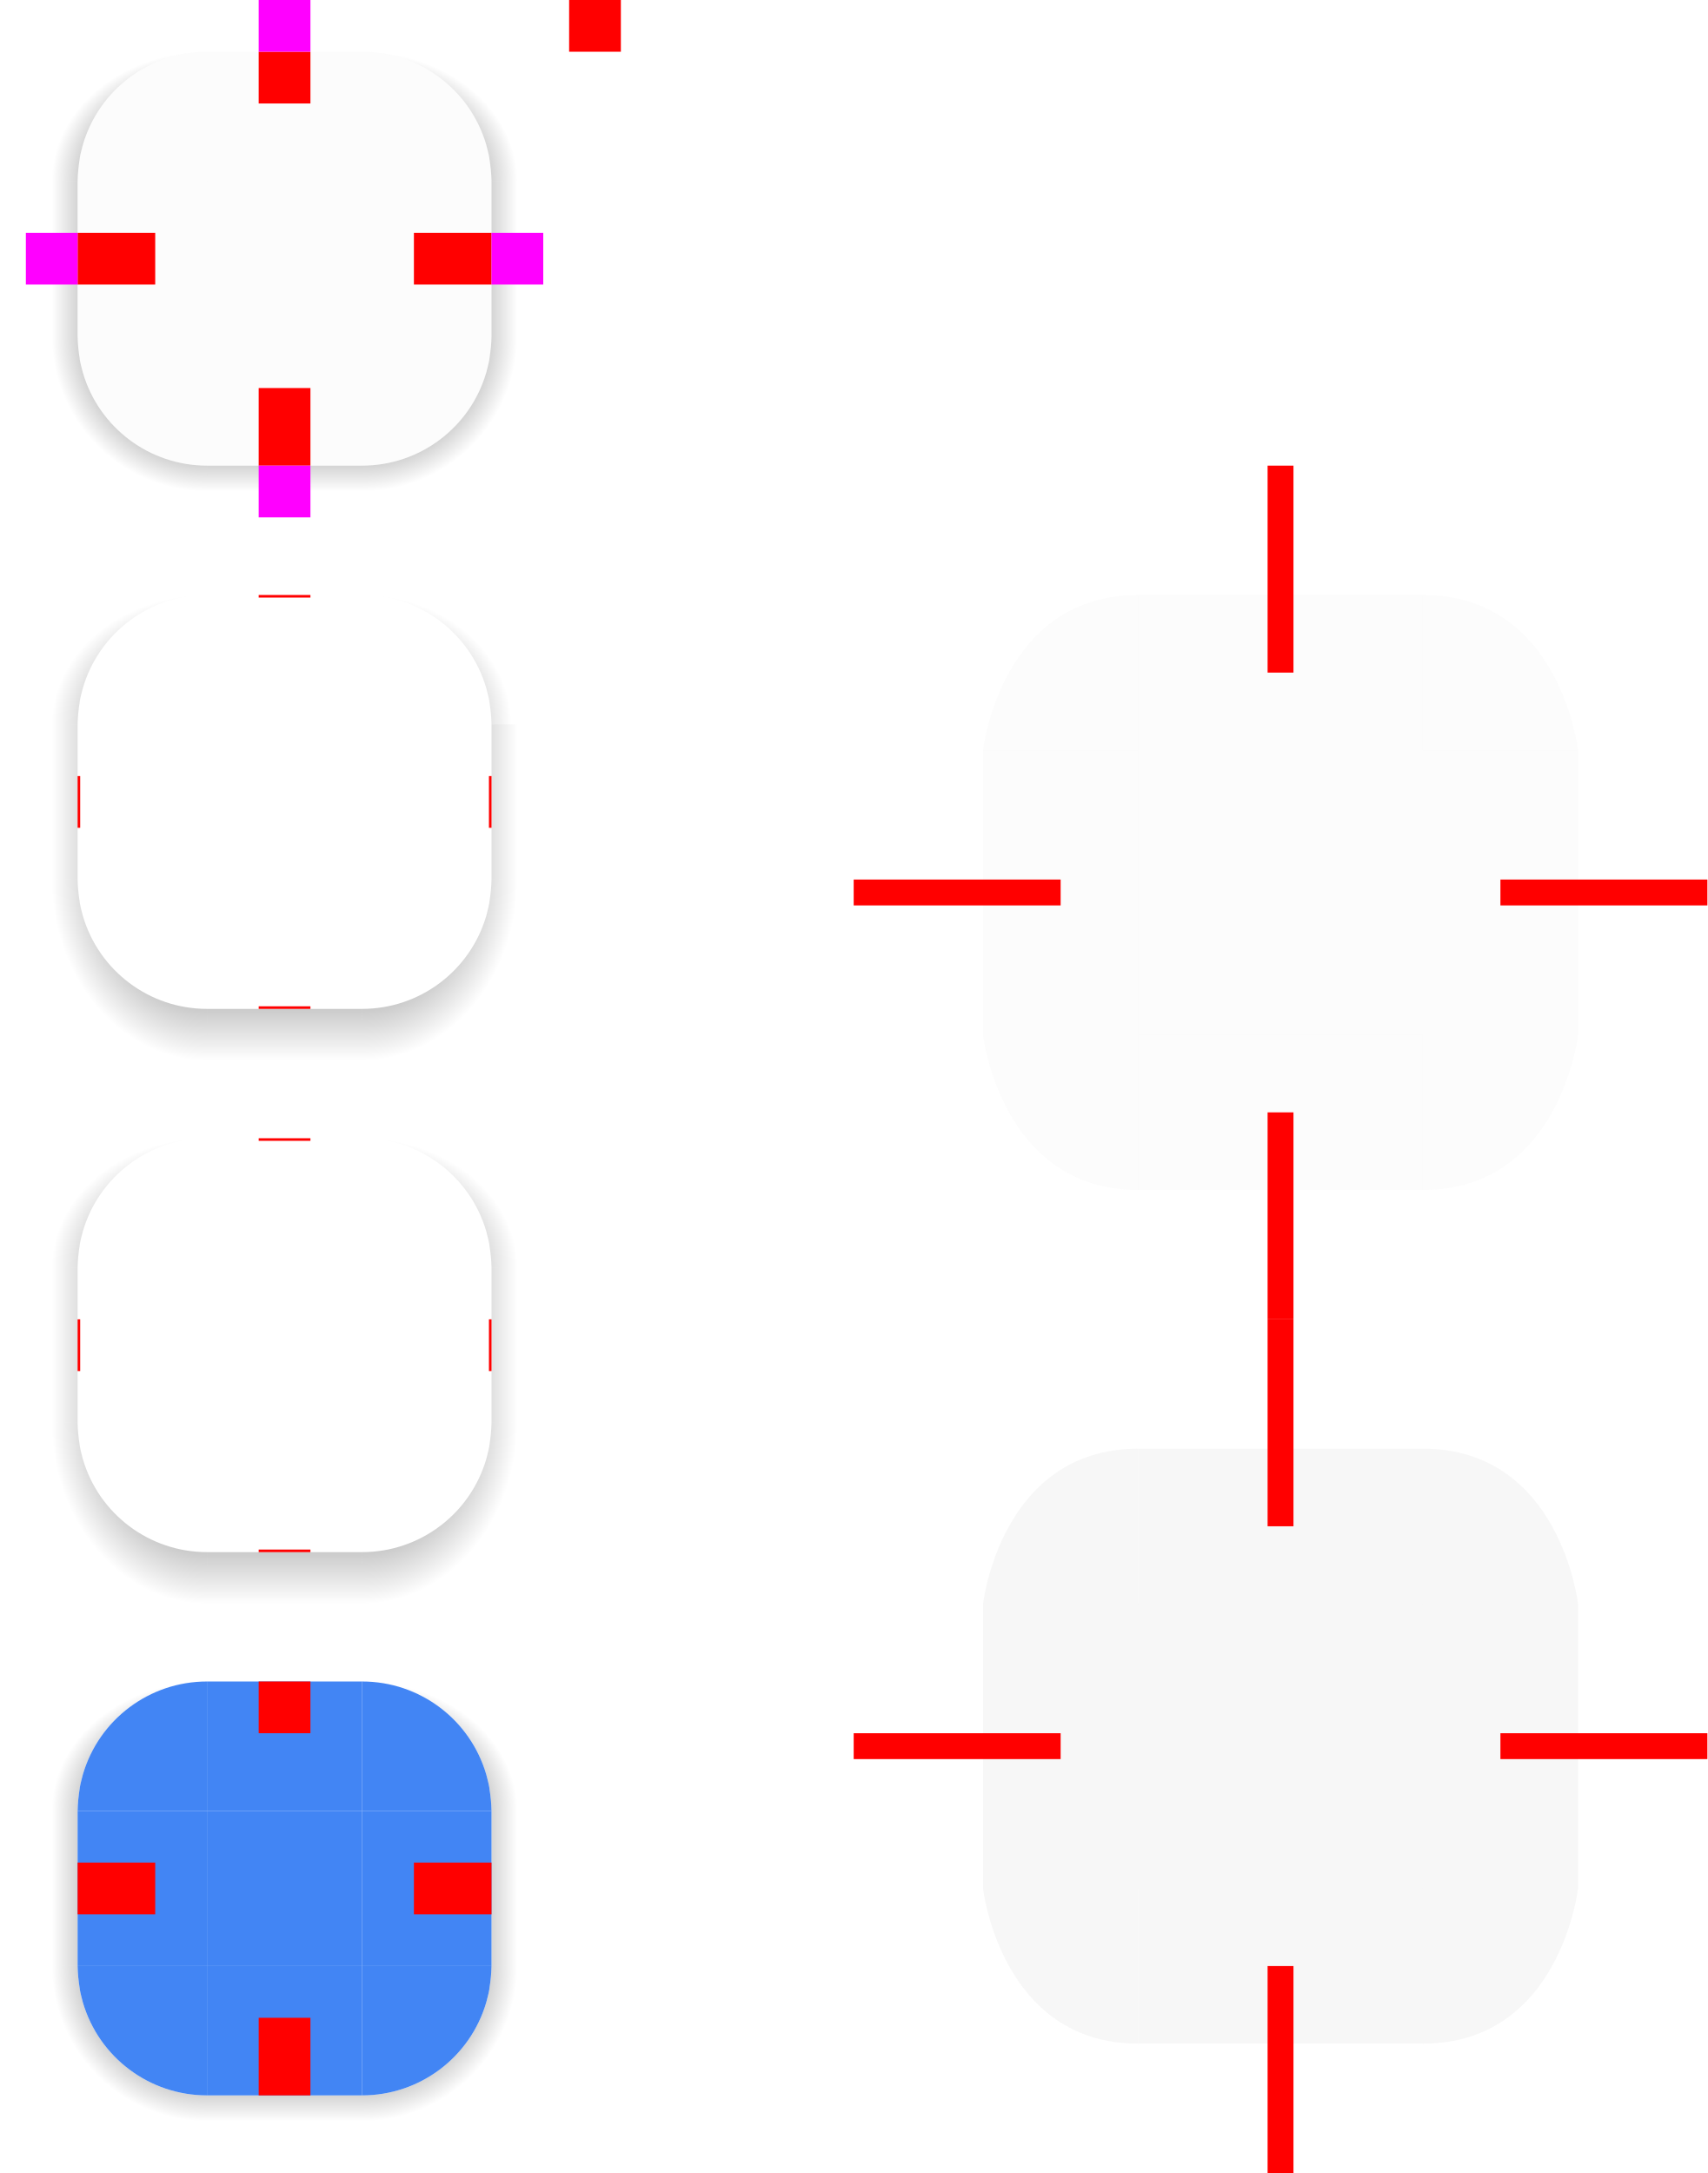
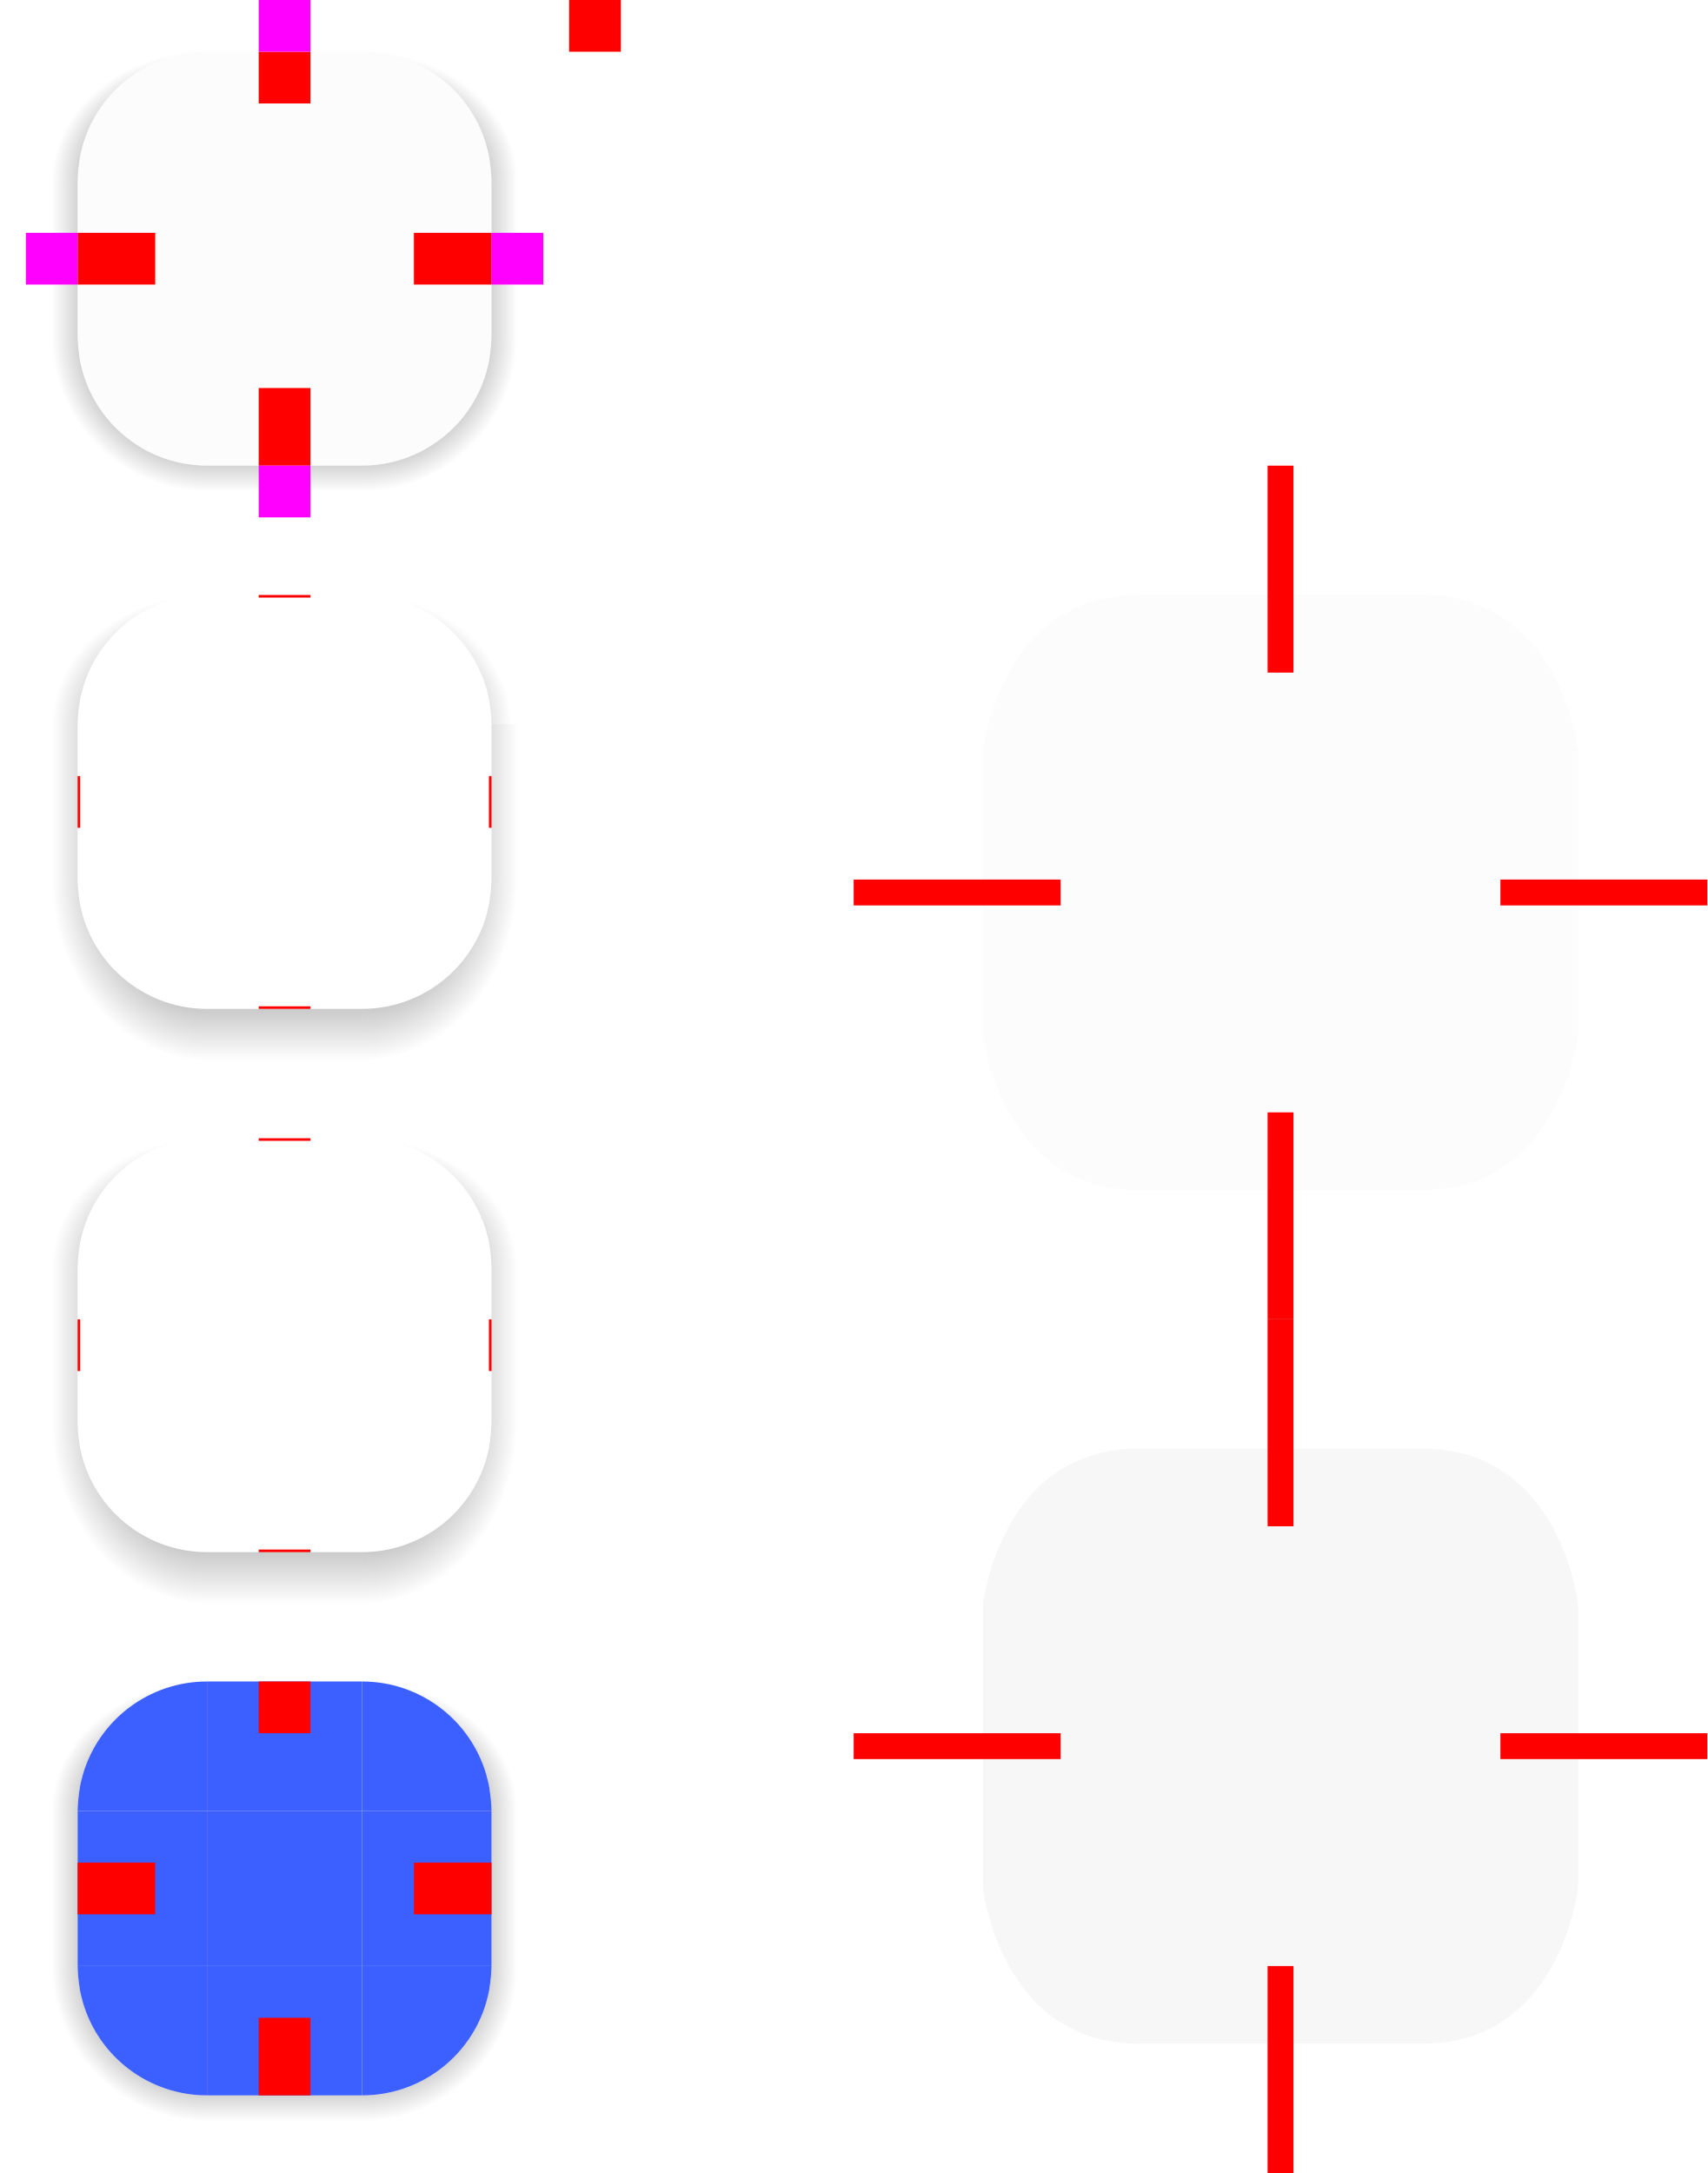
<svg xmlns="http://www.w3.org/2000/svg" xmlns:xlink="http://www.w3.org/1999/xlink" width="66" height="84" version="1">
  <defs id="nova">
    <style id="current-color-scheme" type="text/css">
-    .ColorScheme-Background {color:#181818; } .ColorScheme-ButtonBackground { color:#343434; } .ColorScheme-Highlight { color:#4285f4; } .ColorScheme-Text { color:#dfdfdf; } .ColorScheme-ViewBackground { color:#242424; } .ColorScheme-NegativeText { color:#f44336; } .ColorScheme-PositiveText { color:#4caf50; } .ColorScheme-NeutralText { color:#ff9800; }
+    .ColorScheme-Background {color:#181818; } .ColorScheme-ButtonBackground { color:#343434; } .ColorScheme-Highlight { color:#3c5fff; } .ColorScheme-Text { color:#dfdfdf; } .ColorScheme-ViewBackground { color:#242424; } .ColorScheme-NegativeText { color:#f44336; } .ColorScheme-PositiveText { color:#4caf50; } .ColorScheme-NeutralText { color:#ff9800; }
  </style>
    <linearGradient id="linearGradient6517">
      <stop style="stop-color:#000000;stop-opacity:0.726" offset="0" />
      <stop style="stop-color:#000000;stop-opacity:0" offset="1" />
    </linearGradient>
    <linearGradient id="linearGradient1013">
      <stop style="stop-color:#000000;stop-opacity:1" offset="0" />
      <stop style="stop-color:#000000;stop-opacity:0" offset="1" />
    </linearGradient>
    <linearGradient id="linearGradient6476">
      <stop style="stop-color:#ffffff;stop-opacity:1" offset="0" />
    </linearGradient>
    <linearGradient id="linearGradient6476-4">
      <stop id="stop6478-8" style="stop-color:#ffffff;stop-opacity:1" offset="0" />
    </linearGradient>
    <radialGradient id="radialGradient1015" cx="11.148" cy="15.19" r="3.5" fx="11.148" fy="15.19" gradientTransform="matrix(9.020929e-5,1.714195,-1.714021,9.0272706e-5,40.0359,-4.110905)" gradientUnits="userSpaceOnUse" xlink:href="#linearGradient1013" />
    <radialGradient id="radialGradient1017" cx="10.698" cy="3.941" r="3.5" fx="10.698" fy="3.941" gradientTransform="matrix(1.714308,2.7106075e-5,-2.2566077e-5,1.428485,-4.33966,3.369748)" gradientUnits="userSpaceOnUse" xlink:href="#linearGradient1013" />
    <radialGradient id="radialGradient1019" cx="6" cy="6" r="3.5" fx="6" fy="6" gradientTransform="matrix(-1.0226439e-7,-1.428572,1.714286,-1.1428572e-7,-2.285714,17.57143)" gradientUnits="userSpaceOnUse" xlink:href="#linearGradient1013" />
    <radialGradient id="radialGradient1021" cx="3.518" cy="20.609" r="3.5" fx="3.518" fy="20.609" gradientTransform="matrix(-1.714544,-2.5890316e-4,2.5881372e-4,-1.714195,14.02734,50.32907)" gradientUnits="userSpaceOnUse" xlink:href="#linearGradient1013" />
    <linearGradient id="linearGradient1029" x1="9" x2="9" y1="12" y2="18" gradientTransform="translate(2,3)" gradientUnits="userSpaceOnUse" xlink:href="#linearGradient1013" />
    <linearGradient id="linearGradient1031" x1="6" x2="0" y1="9" y2="9" gradientTransform="translate(2,3)" gradientUnits="userSpaceOnUse" xlink:href="#linearGradient1013" />
    <linearGradient id="linearGradient1033" x1="9" x2="9" y1="6" y2="1" gradientTransform="translate(2,3)" gradientUnits="userSpaceOnUse" xlink:href="#linearGradient1013" />
    <linearGradient id="linearGradient1035" x1="12" x2="18" y1="9" y2="9" gradientTransform="translate(2,3)" gradientUnits="userSpaceOnUse" xlink:href="#linearGradient1013" />
    <linearGradient id="linearGradient1079" x1="9" x2="9" y1="34" y2="41" gradientUnits="userSpaceOnUse" xlink:href="#linearGradient6517" />
    <linearGradient id="linearGradient1081" x1="12" x2="18" y1="29" y2="29" gradientUnits="userSpaceOnUse" xlink:href="#linearGradient6517" />
    <linearGradient id="linearGradient1083" x1="6" x2="0" y1="29" y2="29" gradientUnits="userSpaceOnUse" xlink:href="#linearGradient6517" />
    <linearGradient id="linearGradient1085" x1="9" x2="9" y1="28" y2="23" gradientUnits="userSpaceOnUse" xlink:href="#linearGradient6517" />
    <linearGradient id="linearGradient1079-6" x1="9" x2="9" y1="34" y2="41" gradientUnits="userSpaceOnUse" xlink:href="#linearGradient6517" />
    <linearGradient id="linearGradient1081-2" x1="12" x2="18" y1="29" y2="29" gradientUnits="userSpaceOnUse" xlink:href="#linearGradient6517" />
    <linearGradient id="linearGradient1083-9" x1="6" x2="0" y1="29" y2="29" gradientUnits="userSpaceOnUse" xlink:href="#linearGradient6517" />
    <linearGradient id="linearGradient1085-1" x1="9" x2="9" y1="28" y2="23" gradientUnits="userSpaceOnUse" xlink:href="#linearGradient6517" />
    <radialGradient id="radialGradient1135" cx="6" cy="6" r="3.5" fx="6" fy="6" gradientTransform="matrix(2.0292271e-7,-1.428572,1.714286,2.2857142e-7,-2.285715,17.57143)" gradientUnits="userSpaceOnUse" xlink:href="#linearGradient6517" />
    <radialGradient id="radialGradient1231" cx="10.698" cy="3.941" r="3.5" fx="10.698" fy="3.941" gradientTransform="matrix(1.647944,0,-1.163046e-8,1.428485,-3.629787,3.370037)" gradientUnits="userSpaceOnUse" xlink:href="#linearGradient6517" />
    <radialGradient id="radialGradient1245" cx="11.148" cy="15.19" r="3.5" fx="11.148" fy="15.19" gradientTransform="matrix(0,1.999909,-1.714021,6.8903736e-8,40.0369,-7.294674)" gradientUnits="userSpaceOnUse" xlink:href="#linearGradient6517" />
    <radialGradient id="radialGradient1247" cx="3.518" cy="20.609" r="3.5" fx="3.518" fy="20.609" gradientTransform="matrix(-1.714544,-2.1836285e-8,0,-1.999909,14.03267,56.21645)" gradientUnits="userSpaceOnUse" xlink:href="#linearGradient6517" />
    <radialGradient id="radialGradient1273" cx="11.148" cy="15.19" r="3.5" fx="11.148" fy="15.19" gradientTransform="matrix(1.0520535e-4,1.99991,-1.714021,9.0220744e-5,40.03573,-7.296047)" gradientUnits="userSpaceOnUse" xlink:href="#linearGradient6517" />
    <radialGradient id="radialGradient1275" cx="3.518" cy="20.609" r="3.5" fx="3.518" fy="20.609" gradientTransform="matrix(-1.714544,-2.219698e-4,2.5889832e-4,-1.99991,14.02734,56.21723)" gradientUnits="userSpaceOnUse" xlink:href="#linearGradient6517" />
    <radialGradient id="radialGradient1277" cx="10.698" cy="3.941" r="3.5" fx="10.698" fy="3.941" gradientTransform="matrix(1.714308,8.6118147e-5,-7.1762921e-5,1.428485,-4.339466,3.369116)" gradientUnits="userSpaceOnUse" xlink:href="#linearGradient6517" />
    <radialGradient id="radialGradient1279" cx="6" cy="6" r="3.5" fx="6" fy="6" gradientTransform="matrix(0,-1.428572,1.714286,0,-2.285714,17.57143)" gradientUnits="userSpaceOnUse" xlink:href="#linearGradient6517" />
    <linearGradient id="linearGradient8574" x1="11" x2="11" y1="73" y2="68" gradientTransform="translate(72,-17)" gradientUnits="userSpaceOnUse" xlink:href="#linearGradient1013" />
    <linearGradient id="linearGradient8578" x1="14" x2="20" y1="76" y2="76" gradientTransform="translate(72,-17)" gradientUnits="userSpaceOnUse" xlink:href="#linearGradient1013" />
    <linearGradient id="linearGradient8582" x1="11" x2="11" y1="79" y2="85" gradientTransform="translate(72,-17)" gradientUnits="userSpaceOnUse" xlink:href="#linearGradient1013" />
    <linearGradient id="linearGradient8586" x1="8" x2="2" y1="76" y2="76" gradientTransform="translate(72,-17)" gradientUnits="userSpaceOnUse" xlink:href="#linearGradient1013" />
    <radialGradient id="radialGradient8816" cx="-.808" cy="67.009" r="4" fx="-.808" fy="67.009" gradientTransform="matrix(-9.0483476e-8,-1.25,1.5,-1.2596127e-7,-20.51416,54.99048)" gradientUnits="userSpaceOnUse" xlink:href="#linearGradient1013" />
    <radialGradient id="radialGradient8818" cx="14" cy="73.5" r="4" fx="14" fy="73.5" gradientTransform="matrix(1.5,5.9776895e-7,0,1.25,65,-35.87503)" gradientUnits="userSpaceOnUse" xlink:href="#linearGradient1013" />
    <radialGradient id="radialGradient8820" cx="14" cy="79" r="4" fx="14" fy="79" gradientTransform="matrix(3.5747392e-6,1.499999,-1.5,7.7690296e-7,204.5,40.99995)" gradientUnits="userSpaceOnUse" xlink:href="#linearGradient1013" />
    <radialGradient id="radialGradient8822" cx="8" cy="79" r="4" fx="8" fy="79" gradientTransform="matrix(-1.5,-8.8602081e-7,1.3418041e-6,-1.499998,91.99989,180.4999)" gradientUnits="userSpaceOnUse" xlink:href="#linearGradient1013" />
  </defs>
  <g id="normal-top" transform="translate(2,1.000003)">
    <path style="fill:url(#linearGradient1033)" transform="translate(-2,-3)" d="M 8,3 V 4 h 6 V 3 Z" />
    <path style="opacity:0.1;fill:currentColor" class="ColorScheme-Text" d="m 6,1 h 6 V 6 H 6 Z" />
  </g>
  <g id="normal-left" transform="translate(2,1.000003)">
    <path style="fill:url(#linearGradient1031)" transform="translate(-2,-3)" d="m 1,9 v 6 H 3 V 9 Z" />
    <path style="opacity:0.1;fill:currentColor" class="ColorScheme-Text" d="M 1,6 H 6 V 12 H 1 Z" />
  </g>
  <rect id="normal-center" style="opacity:0.1;fill:currentColor" class="ColorScheme-Text" width="6" height="6" x="8" y="7" />
  <g id="normal-right" transform="translate(2,1.000003)">
    <path style="fill:url(#linearGradient1035)" transform="translate(-2,-3)" d="m 19,9 v 6 h 2 V 9 Z" />
    <path style="opacity:0.1;fill:currentColor" class="ColorScheme-Text" d="m 12,6 5,2.4e-6 V 12 l -5,-2e-6 z" />
  </g>
  <g id="normal-bottom" transform="translate(2,1.000003)">
    <path style="fill:url(#linearGradient1029)" transform="translate(-2,-3)" d="m 8,20 v 2 h 6 V 20 Z" />
    <path style="opacity:0.1;fill:currentColor" class="ColorScheme-Text" d="m 6,17 h 6 V 12 H 6 Z" />
  </g>
  <rect id="normal-hint-top-margin" style="fill:#ff0000" width="2" height="2" x="10" y="2" />
  <rect id="normal-hint-right-margin" style="fill:#ff0000" width="2" height="3" x="-11" y="16" transform="rotate(-90)" />
  <rect id="normal-hint-left-margin" style="fill:#ff0000" width="2" height="3" x="-11" y="3" transform="rotate(-90)" />
  <rect id="normal-hint-bottom-margin" style="fill:#ff0000" width="2" height="3" x="10" y="15" />
  <g id="hover-top" transform="translate(2)">
    <path style="fill:url(#linearGradient1085)" d="m 6,22 v 1 h 6 v -1 z" />
    <path style="fill:none" d="m 6,23 h 6 v 5 H 6 Z" />
  </g>
  <g id="hover-left" transform="translate(2)">
    <path style="fill:url(#linearGradient1083)" d="m -1,28 v 6 h 2 v -6 z" />
    <path style="fill:none" d="M 1,28 H 6 v 6 H 1 Z" />
  </g>
  <rect id="hover-center" style="fill:none" width="6" height="6" x="8" y="28" />
  <g id="hover-right" transform="translate(2)">
    <path style="fill:url(#linearGradient1081)" d="m 17,28 v 6 h 2 v -6 z" />
    <path style="fill:none" d="m 12,28 5,2e-6 V 34 l -5,-2e-6 z" />
  </g>
  <g id="hover-bottom" transform="translate(2)">
    <path style="fill:url(#linearGradient1079)" d="m 6,39 v 2 h 6 v -2 z" />
    <path style="fill:none" d="m 6,39 h 6 V 34 H 6 Z" />
  </g>
  <rect id="hover-hint-top-margin" style="fill:#ff0000" width="2" height=".1" x="10" y="23" />
  <rect id="hover-hint-left-margin" style="fill:#ff0000" width="2" height=".1" x="-32" y="3" transform="rotate(-90)" />
  <rect id="hover-hint-bottom-margin" style="fill:#ff0000" width="2" height=".1" x="10" y="38.9" />
  <rect id="hover-hint-right-margin" style="fill:#ff0000" width="2" height=".1" x="-32" y="18.9" transform="rotate(-90)" />
  <g id="normal-topleft" transform="translate(2,1.000003)">
    <path style="fill:url(#radialGradient1019)" transform="translate(-2,-3)" d="M 1,3 V 9 H 3 C 3.005,8.724 3.034,8.434 3.08,8.141 3.082,8.124 3.084,8.108 3.086,8.092 3.113,7.927 3.162,7.761 3.203,7.596 3.827,5.465 5.78,4.001 8,4 V 3 Z" />
    <path style="opacity:0.1;fill:currentColor" class="ColorScheme-Text" d="M 6,1 A 5,5 0 0 0 1.203,4.596 C 1.162,4.761 1.113,4.927 1.086,5.092 a 5,5 0 0 0 -0.006,0.049 C 1.034,5.434 1.005,5.724 1,6 h 5 z" />
  </g>
  <g id="normal-topright" transform="translate(2,1.000003)">
    <path style="fill:url(#radialGradient1017)" transform="translate(-2,-3)" d="M 14,3 V 4 c 2.22,8.301e-4 4.173,1.465 4.797,3.596 0.041,0.166 0.09,0.332 0.117,0.496 0.002,0.016 0.004,0.033 0.006,0.049 C 18.966,8.434 18.995,8.724 19,9 h 2 V 3 Z" />
    <path style="opacity:0.1;fill:currentColor" class="ColorScheme-Text" d="m 12,1 a 5,5 0 0 1 4.797,3.596 c 0.041,0.166 0.09,0.332 0.117,0.496 a 5,5 0 0 1 0.006,0.049 C 16.966,5.434 16.995,5.724 17,6 h -5 z" />
  </g>
  <g id="normal-bottomleft" transform="translate(2,1.000003)">
    <path style="fill:url(#radialGradient1021)" transform="translate(-2,-3)" d="m 1,15 v 7 H 8 V 20 C 5.78,19.999 3.827,18.535 3.203,16.404 3.162,16.239 3.113,16.073 3.086,15.908 c -0.002,-0.016 -0.004,-0.033 -0.006,-0.049 C 3.034,15.566 3.005,15.276 3,15 Z" />
    <path style="opacity:0.1;fill:currentColor" class="ColorScheme-Text" d="M 6,17 A 5,5 0 0 1 1.203,13.404 C 1.162,13.239 1.113,13.073 1.086,12.908 a 5,5 0 0 1 -0.006,-0.049 C 1.034,12.566 1.005,12.276 1,12 h 5 z" />
  </g>
  <g id="normal-bottomright" transform="translate(2,1.000003)">
    <path style="fill:url(#radialGradient1015)" transform="translate(-2,-3)" d="m 19,15 c -0.005,0.276 -0.034,0.566 -0.08,0.859 -0.002,0.016 -0.004,0.033 -0.006,0.049 -0.027,0.164 -0.076,0.33 -0.117,0.496 C 18.173,18.535 16.22,19.999 14,20 v 2 h 7 V 15 Z" />
    <path style="opacity:0.1;fill:currentColor" class="ColorScheme-Text" d="m 12,17 a 5,5 0 0 0 4.797,-3.596 c 0.041,-0.166 0.09,-0.332 0.117,-0.496 a 5,5 0 0 0 0.006,-0.049 C 16.966,12.566 16.995,12.276 17,12 h -5 z" />
  </g>
  <rect id="hint-stretch-borders" style="fill:#ff0000" width="2" height="2" x="22" y="0" ry="0" />
  <g id="pressed-top" transform="translate(0,-2.999999)">
    <path style="fill:url(#linearGradient8574)" transform="translate(-72,17)" d="m 80,50 v 1 h 6 v -1 z" />
    <path style="fill:currentColor" class="ColorScheme-Highlight" d="m 8,68 h 6 v 5 H 8 Z" />
  </g>
  <g id="pressed-left" transform="translate(0,-2.999999)">
    <path style="fill:url(#linearGradient8586)" transform="translate(-72,17)" d="m 73,56 v 6 h 2 v -6 z" />
    <path style="fill:currentColor" class="ColorScheme-Highlight" d="M 3,73 H 8 v 6 H 3 Z" />
  </g>
  <rect id="pressed-center" style="fill:currentColor" class="ColorScheme-Highlight" width="6" height="6" x="8" y="70" />
  <g id="pressed-right" transform="translate(0,-2.999999)">
    <path style="fill:url(#linearGradient8578)" transform="translate(-72,17)" d="m 91,56 v 6 h 2 v -6 z" />
    <path style="fill:currentColor" class="ColorScheme-Highlight" d="m 14,73 5,2e-6 V 79 l -5,-2e-6 z" />
  </g>
  <g id="pressed-bottom" transform="translate(0,-2.999999)">
    <path style="fill:url(#linearGradient8582)" transform="translate(-72,17)" d="m 80,67 v 2 h 6 v -2 z" />
    <path style="fill:currentColor" class="ColorScheme-Highlight" d="m 8,84 h 6 V 79 H 8 Z" />
  </g>
  <g id="pressed-topleft" transform="translate(0,-2.999999)">
    <path style="fill:url(#radialGradient8816)" transform="translate(-72,17)" d="m 73,50 v 6 h 2 c 0.005,-0.276 0.034,-0.566 0.08,-0.859 0.002,-0.016 0.004,-0.033 0.006,-0.049 0.027,-0.164 0.076,-0.33 0.117,-0.496 C 75.827,52.465 77.78,51.001 80,51 v -1 z" />
    <path style="fill:currentColor" class="ColorScheme-Highlight" d="m 8,68 a 5,5 0 0 0 -4.797,3.596 c -0.041,0.166 -0.09,0.332 -0.117,0.496 a 5,5 0 0 0 -0.006,0.049 C 3.034,72.434 3.005,72.724 3,73 h 5 z" />
  </g>
  <g id="pressed-topright" transform="translate(0,-2.999999)">
    <path style="fill:url(#radialGradient8818)" transform="translate(-72,17)" d="m 86,50 v 1 c 2.22,8.3e-4 4.173,1.465 4.797,3.596 0.041,0.166 0.09,0.332 0.117,0.496 0.002,0.016 0.004,0.033 0.006,0.049 C 90.966,55.434 90.995,55.724 91,56 h 2 v -6 z" />
    <path style="fill:currentColor" class="ColorScheme-Highlight" d="m 14,68 a 5,5 0 0 1 4.797,3.596 c 0.041,0.166 0.09,0.332 0.117,0.496 a 5,5 0 0 1 0.006,0.049 C 18.966,72.434 18.995,72.724 19,73 h -5 z" />
  </g>
  <g id="pressed-bottomleft" transform="translate(0,-2.999999)">
    <path style="fill:url(#radialGradient8822)" transform="translate(-72,17)" d="m 73,62 v 7 h 7 v -2 c -2.22,-8.3e-4 -4.173,-1.465 -4.797,-3.596 -0.041,-0.166 -0.09,-0.332 -0.117,-0.496 -0.002,-0.016 -0.004,-0.033 -0.006,-0.049 C 75.034,62.566 75.005,62.276 75,62 Z" />
    <path style="fill:currentColor" class="ColorScheme-Highlight" d="M 8,84 A 5,5 0 0 1 3.203,80.404 C 3.162,80.239 3.113,80.073 3.086,79.908 a 5,5 0 0 1 -0.006,-0.049 C 3.034,79.566 3.005,79.276 3,79 h 5 z" />
  </g>
  <g id="pressed-bottomright" transform="translate(0,-2.999999)">
    <path style="fill:url(#radialGradient8820)" transform="translate(-72,17)" d="m 91,62 c -0.005,0.276 -0.034,0.566 -0.08,0.859 -0.002,0.016 -0.004,0.033 -0.006,0.049 -0.027,0.164 -0.076,0.33 -0.117,0.496 C 90.173,65.535 88.22,66.999 86,67 v 2 h 7 v -7 z" />
    <path style="fill:currentColor" class="ColorScheme-Highlight" d="m 14,84 a 5,5 0 0 0 4.797,-3.596 c 0.041,-0.166 0.09,-0.332 0.117,-0.496 a 5,5 0 0 0 0.006,-0.049 C 18.966,79.566 18.995,79.276 19,79 h -5 z" />
  </g>
  <rect id="pressed-hint-top-margin" style="fill:#ff0000" width="2" height="2" x="10" y="65" />
  <rect id="pressed-hint-right-margin" style="fill:#ff0000" width="2" height="3" x="-74" y="16" transform="rotate(-90)" />
  <rect id="pressed-hint-left-margin" style="fill:#ff0000" width="2" height="3" x="-74" y="3" transform="rotate(-90)" />
  <rect id="pressed-hint-bottom-margin" style="fill:#ff0000" width="2" height="3" x="10" y="78" />
  <g id="focus-top" transform="translate(2,21)">
    <path style="fill:url(#linearGradient1085-1)" d="m 6,22 v 1 h 6 v -1 z" />
    <path style="fill:none" d="m 6,23 h 6 v 5 H 6 Z" />
  </g>
  <g id="focus-left" transform="translate(2,21)">
    <path style="fill:url(#linearGradient1083-9)" d="m -1,28 v 6 h 2 v -6 z" />
    <path style="fill:none" d="M 1,28 H 6 v 6 H 1 Z" />
  </g>
  <rect id="focus-center" style="fill:none" width="6" height="6" x="8" y="49" />
  <g id="focus-right" transform="translate(2,21)">
    <path style="fill:url(#linearGradient1081-2)" d="m 17,28 v 6 h 2 v -6 z" />
    <path style="fill:none" d="m 12,28 5,2e-6 V 34 l -5,-2e-6 z" />
  </g>
  <g id="focus-bottom" transform="translate(2,21)">
    <path style="fill:url(#linearGradient1079-6)" d="m 6,39 v 2 h 6 v -2 z" />
    <path style="fill:none" d="m 6,39 h 6 V 34 H 6 Z" />
  </g>
  <rect id="focus-hint-top-margin" style="fill:#ff0000" width="2" height=".1" x="10" y="-44.1" transform="scale(1,-1)" />
  <rect id="focus-hint-left-margin" style="fill:#ff0000" width="2" height=".1" x="-53" y="3" transform="rotate(-90)" />
  <rect id="focus-hint-bottom-margin" style="fill:#ff0000" width="2" height=".1" x="10" y="59.9" />
  <rect id="focus-hint-right-margin" style="fill:#ff0000" width="2" height=".1" x="-53" y="18.9" transform="rotate(-90)" />
  <g id="hover-topleft" transform="translate(2,22)">
    <path style="fill:url(#radialGradient1135)" transform="translate(-2,-3)" d="M 1,3 V 9 H 3 C 3.005,8.724 3.034,8.434 3.08,8.141 3.082,8.124 3.084,8.108 3.086,8.092 3.113,7.927 3.162,7.761 3.203,7.596 3.827,5.465 5.78,4.001 8,4 V 3 Z" />
    <path style="fill:none" d="M 6,1 A 5,5 0 0 0 1.203,4.596 C 1.162,4.761 1.113,4.927 1.086,5.092 a 5,5 0 0 0 -0.006,0.049 C 1.034,5.434 1.005,5.724 1,6 h 5 z" />
  </g>
  <g id="hover-topright" transform="translate(2,22)">
    <path style="fill:url(#radialGradient1231)" transform="translate(-2,-3)" d="M 14,3 V 4 c 2.22,8.301e-4 4.173,1.465 4.797,3.596 0.041,0.166 0.09,0.332 0.117,0.496 0.002,0.016 0.004,0.033 0.006,0.049 C 18.966,8.434 18.995,8.724 19,9 h 2 V 3 Z" />
    <path style="fill:none" d="m 12,1 a 5,5 0 0 1 4.797,3.596 c 0.041,0.166 0.09,0.332 0.117,0.496 a 5,5 0 0 1 0.006,0.049 C 16.966,5.434 16.995,5.724 17,6 h -5 z" />
  </g>
  <g id="hover-bottomleft" transform="translate(2,22)">
    <path style="fill:url(#radialGradient1247)" transform="translate(-2,-3)" d="m 1,15 v 7 H 8 V 20 C 5.78,19.999 3.827,18.535 3.203,16.404 3.162,16.239 3.113,16.073 3.086,15.908 c -0.002,-0.016 -0.004,-0.033 -0.006,-0.049 C 3.034,15.566 3.005,15.276 3,15 Z" />
    <path style="fill:none" d="M 6,17 A 5,5 0 0 1 1.203,13.404 C 1.162,13.239 1.113,13.073 1.086,12.908 a 5,5 0 0 1 -0.006,-0.049 C 1.034,12.566 1.005,12.276 1,12 h 5 z" />
  </g>
  <g id="hover-bottomright" transform="translate(2,22)">
    <path style="fill:url(#radialGradient1245)" transform="translate(-2,-3)" d="m 19,15 c -0.005,0.276 -0.034,0.566 -0.08,0.859 -0.002,0.016 -0.004,0.033 -0.006,0.049 -0.027,0.164 -0.076,0.33 -0.117,0.496 C 18.173,18.535 16.22,19.999 14,20 v 2 h 7 v -7 z" />
    <path style="fill:none" d="m 12,17 a 5,5 0 0 0 4.797,-3.596 c 0.041,-0.166 0.09,-0.332 0.117,-0.496 a 5,5 0 0 0 0.006,-0.049 C 16.966,12.566 16.995,12.276 17,12 h -5 z" />
  </g>
  <g id="focus-topleft" transform="translate(2,43)">
    <path style="fill:url(#radialGradient1279)" transform="translate(-2,-3)" d="M 1,3 V 9 H 3 C 3.005,8.724 3.034,8.434 3.08,8.141 3.082,8.124 3.084,8.108 3.086,8.092 3.113,7.927 3.162,7.761 3.203,7.596 3.827,5.465 5.78,4.001 8,4 V 3 Z" />
    <path style="fill:none" d="M 6,1 A 5,5 0 0 0 1.203,4.596 C 1.162,4.761 1.113,4.927 1.086,5.092 a 5,5 0 0 0 -0.006,0.049 C 1.034,5.434 1.005,5.724 1,6 h 5 z" />
  </g>
  <g id="focus-topright" transform="translate(2,43)">
    <path style="fill:url(#radialGradient1277)" transform="translate(-2,-3)" d="M 14,3 V 4 c 2.22,8.301e-4 4.173,1.465 4.797,3.596 0.041,0.166 0.09,0.332 0.117,0.496 0.002,0.016 0.004,0.033 0.006,0.049 C 18.966,8.434 18.995,8.724 19,9 h 2 V 3 Z" />
    <path style="fill:none" d="m 12,1 a 5,5 0 0 1 4.797,3.596 c 0.041,0.166 0.09,0.332 0.117,0.496 a 5,5 0 0 1 0.006,0.049 C 16.966,5.434 16.995,5.724 17,6 h -5 z" />
  </g>
  <g id="focus-bottomleft" transform="translate(2,43)">
    <path style="fill:url(#radialGradient1275)" transform="translate(-2,-3)" d="m 1,15 v 7 H 8 V 20 C 5.78,19.999 3.827,18.535 3.203,16.404 3.162,16.239 3.113,16.073 3.086,15.908 c -0.002,-0.016 -0.004,-0.033 -0.006,-0.049 C 3.034,15.566 3.005,15.276 3,15 Z" />
    <path style="fill:none" d="M 6,17 A 5,5 0 0 1 1.203,13.404 C 1.162,13.239 1.113,13.073 1.086,12.908 a 5,5 0 0 1 -0.006,-0.049 C 1.034,12.566 1.005,12.276 1,12 h 5 z" />
  </g>
  <g id="focus-bottomright" transform="translate(2,43)">
    <path style="fill:url(#radialGradient1273)" transform="translate(-2,-3)" d="m 19,15 c -0.005,0.276 -0.034,0.566 -0.08,0.859 -0.002,0.016 -0.004,0.033 -0.006,0.049 -0.027,0.164 -0.076,0.33 -0.117,0.496 C 18.173,18.535 16.22,19.999 14,20 v 2 h 7 V 15 Z" />
    <path style="fill:none" d="m 12,17 a 5,5 0 0 0 4.797,-3.596 c 0.041,-0.166 0.09,-0.332 0.117,-0.496 a 5,5 0 0 0 0.006,-0.049 C 16.966,12.566 16.995,12.276 17,12 h -5 z" />
  </g>
  <g id="toolbutton-hover-top" transform="translate(9,-26.00001)">
    <path style="opacity:0.001" id="path51-3" d="M 35,44 H 46 V 55 H 35 Z" />
    <path id="toolbutton-hover-top2" style="opacity:0.1;fill:currentColor" class="ColorScheme-Text" d="m 35,49 h 11 v 6 H 35 Z" />
  </g>
  <g id="toolbutton-hover-left" transform="translate(9,-26.00001)">
    <path style="opacity:0.001" d="M 24,55 H 35 V 66 H 24 Z" />
    <path id="toolbutton-hover-left2" style="opacity:0.1;fill:currentColor" class="ColorScheme-Text" d="m 29,55 h 6 v 11 h -6 z" />
  </g>
  <rect id="toolbutton-hover-center" style="opacity:0.1;fill:currentColor" class="ColorScheme-Text" width="11" height="11" x="44" y="29" />
  <g id="toolbutton-hover-right" transform="translate(9,-26.00001)">
    <path style="opacity:0.001" d="M 46,55 H 57 V 66 H 46 Z" />
    <path id="toolbutton-hover-right2" style="opacity:0.1;fill:currentColor" class="ColorScheme-Text" d="m 46,55 6,5e-6 v 11 l -6,-3e-6 z" />
  </g>
  <g id="toolbutton-hover-bottom" transform="translate(9,-26.00001)">
    <path style="opacity:0.001" id="path64-6" d="M 35,66 H 46 V 77 H 35 Z" />
    <path id="toolbutton-hover-bottom2" style="opacity:0.1;fill:currentColor" class="ColorScheme-Text" d="M 35,72 H 46 V 66 H 35 Z" />
  </g>
  <g id="toolbutton-pressed-top" transform="translate(9,6.999995)">
    <path style="opacity:0.001" d="M 35,44 H 46 V 55 H 35 Z" />
    <path id="toolbutton-pressed-top2" style="opacity:0.25;fill:currentColor" class="ColorScheme-Text" d="m 35,49 h 11 v 6 H 35 Z" />
  </g>
  <g id="toolbutton-pressed-left" transform="translate(9,6.999995)">
    <path style="opacity:0.001" d="M 24,55 H 35 V 66 H 24 Z" />
    <path id="toolbutton-pressed-left2" style="opacity:0.25;fill:currentColor" class="ColorScheme-Text" d="m 29,55 h 6 v 11 h -6 z" />
  </g>
  <rect id="toolbutton-pressed-center" style="opacity:0.25;fill:currentColor" class="ColorScheme-Text" width="11" height="11" x="44" y="62" />
  <g id="toolbutton-pressed-right" transform="translate(9,6.999995)">
    <path style="opacity:0.001" d="M 46,55 H 57 V 66 H 46 Z" />
    <path id="toolbutton-pressed-right2" style="opacity:0.25;fill:currentColor" class="ColorScheme-Text" d="m 46,55 6,5e-6 v 11 l -6,-3e-6 z" />
  </g>
  <g id="toolbutton-pressed-bottom" transform="translate(9,6.999995)">
    <path style="opacity:0.001" d="M 35,66 H 46 V 77 H 35 Z" />
    <path id="toolbutton-pressed-bottom2" style="opacity:0.25;fill:currentColor" class="ColorScheme-Text" d="M 35,72 H 46 V 66 H 35 Z" />
  </g>
  <g id="toolbutton-pressed-topleft" transform="translate(9,6.999995)">
    <path style="opacity:0.001" d="M 24,44 H 35 V 55 H 24 Z" />
    <path id="toolbutton-pressed-topleft2" style="opacity:0.25;fill:currentColor" class="ColorScheme-Text" transform="translate(1,1)" d="M 34,48 C 28.677,48 28,54 28,54 H 34 Z" />
  </g>
  <rect id="toolbutton-pressed-hint-left-margin" style="fill:#ff0000" width="1" height="8" x="-68" y="33" transform="rotate(-90)" />
  <rect id="toolbutton-pressed-hint-top-margin" style="fill:#ff0000" width="1" height="8" x="49" y="51" />
  <rect id="toolbutton-pressed-hint-right-margin" style="fill:#ff0000" width="1" height="8" x="-68" y="58" transform="rotate(-90)" />
  <rect id="toolbutton-pressed-hint-bottom-margin" style="fill:#ff0000" width="1" height="8" x="49" y="76" />
  <rect id="toolbutton-hover-hint-left-margin" style="fill:#ff0000" width="1" height="8" x="-35" y="33" transform="rotate(-90)" />
  <rect id="toolbutton-hover-hint-top-margin" style="fill:#ff0000" width="1" height="8" x="49" y="18" />
  <rect id="toolbutton-hover-hint-right-margin" style="fill:#ff0000" width="1" height="8" x="-35" y="58" transform="rotate(-90)" />
  <rect id="toolbutton-hover-hint-bottom-margin" style="fill:#ff0000" width="1" height="8" x="49" y="43" />
  <rect id="shadow-hint-bottom-margin" style="fill:#ff00ff" width="2" height="2" x="10" y="18" />
  <rect id="shadow-hint-left-margin" style="fill:#ff00ff" width="2" height="2" x="1" y="9" />
  <rect id="shadow-hint-right-margin" style="fill:#ff00ff" width="2" height="2" x="19" y="9" />
  <rect id="shadow-hint-top-margin" style="fill:#ff00ff" width="2" height="2" x="10" y="0" />
  <g id="toolbutton-pressed-topright" transform="matrix(-1,0,0,1,89.99999,7.000003)">
    <path style="opacity:0.001" d="M 24,44 H 35 V 55 H 24 Z" />
    <path style="opacity:0.25;fill:currentColor" class="ColorScheme-Text" transform="translate(1,1)" d="M 34,48 C 28.677,48 28,54 28,54 H 34 Z" />
  </g>
  <g id="toolbutton-pressed-bottomright" transform="rotate(180,45,64)">
    <path style="opacity:0.001" d="M 24,44 H 35 V 55 H 24 Z" />
    <path style="opacity:0.25;fill:currentColor" class="ColorScheme-Text" transform="translate(1,1)" d="M 34,48 C 28.677,48 28,54 28,54 H 34 Z" />
  </g>
  <g id="toolbutton-pressed-bottomleft" transform="matrix(1,0,0,-1,8.999994,128)">
    <path style="opacity:0.001" d="M 24,44 H 35 V 55 H 24 Z" />
    <path style="opacity:0.25;fill:currentColor" class="ColorScheme-Text" transform="translate(1,1)" d="M 34,48 C 28.677,48 28,54 28,54 H 34 Z" />
  </g>
  <g id="toolbutton-hover-topleft" transform="translate(8.999544,-25.99999)">
    <path style="opacity:0.001" d="M 24,44 H 35 V 55 H 24 Z" />
    <path style="opacity:0.1;fill:currentColor" class="ColorScheme-Text" transform="translate(1,1)" d="M 34,48 C 28.677,48 28,54 28,54 H 34 Z" />
  </g>
  <g id="toolbutton-hover-topright" transform="matrix(-1,0,0,1,89.99953,-25.99999)">
    <path style="opacity:0.001" d="M 24,44 H 35 V 55 H 24 Z" />
    <path style="opacity:0.1;fill:currentColor" class="ColorScheme-Text" transform="translate(1,1)" d="M 34,48 C 28.677,48 28,54 28,54 H 34 Z" />
  </g>
  <g id="toolbutton-hover-bottomright" transform="rotate(180,44.99977,47.5)">
    <path style="opacity:0.001" d="M 24,44 H 35 V 55 H 24 Z" />
    <path style="opacity:0.1;fill:currentColor" class="ColorScheme-Text" transform="translate(1,1)" d="M 34,48 C 28.677,48 28,54 28,54 H 34 Z" />
  </g>
  <g id="toolbutton-hover-bottomleft" transform="matrix(1,0,0,-1,8.999538,95.00001)">
    <path style="opacity:0.001" d="M 24,44 H 35 V 55 H 24 Z" />
    <path style="opacity:0.1;fill:currentColor" class="ColorScheme-Text" transform="translate(1,1)" d="M 34,48 C 28.677,48 28,54 28,54 H 34 Z" />
  </g>
</svg>
